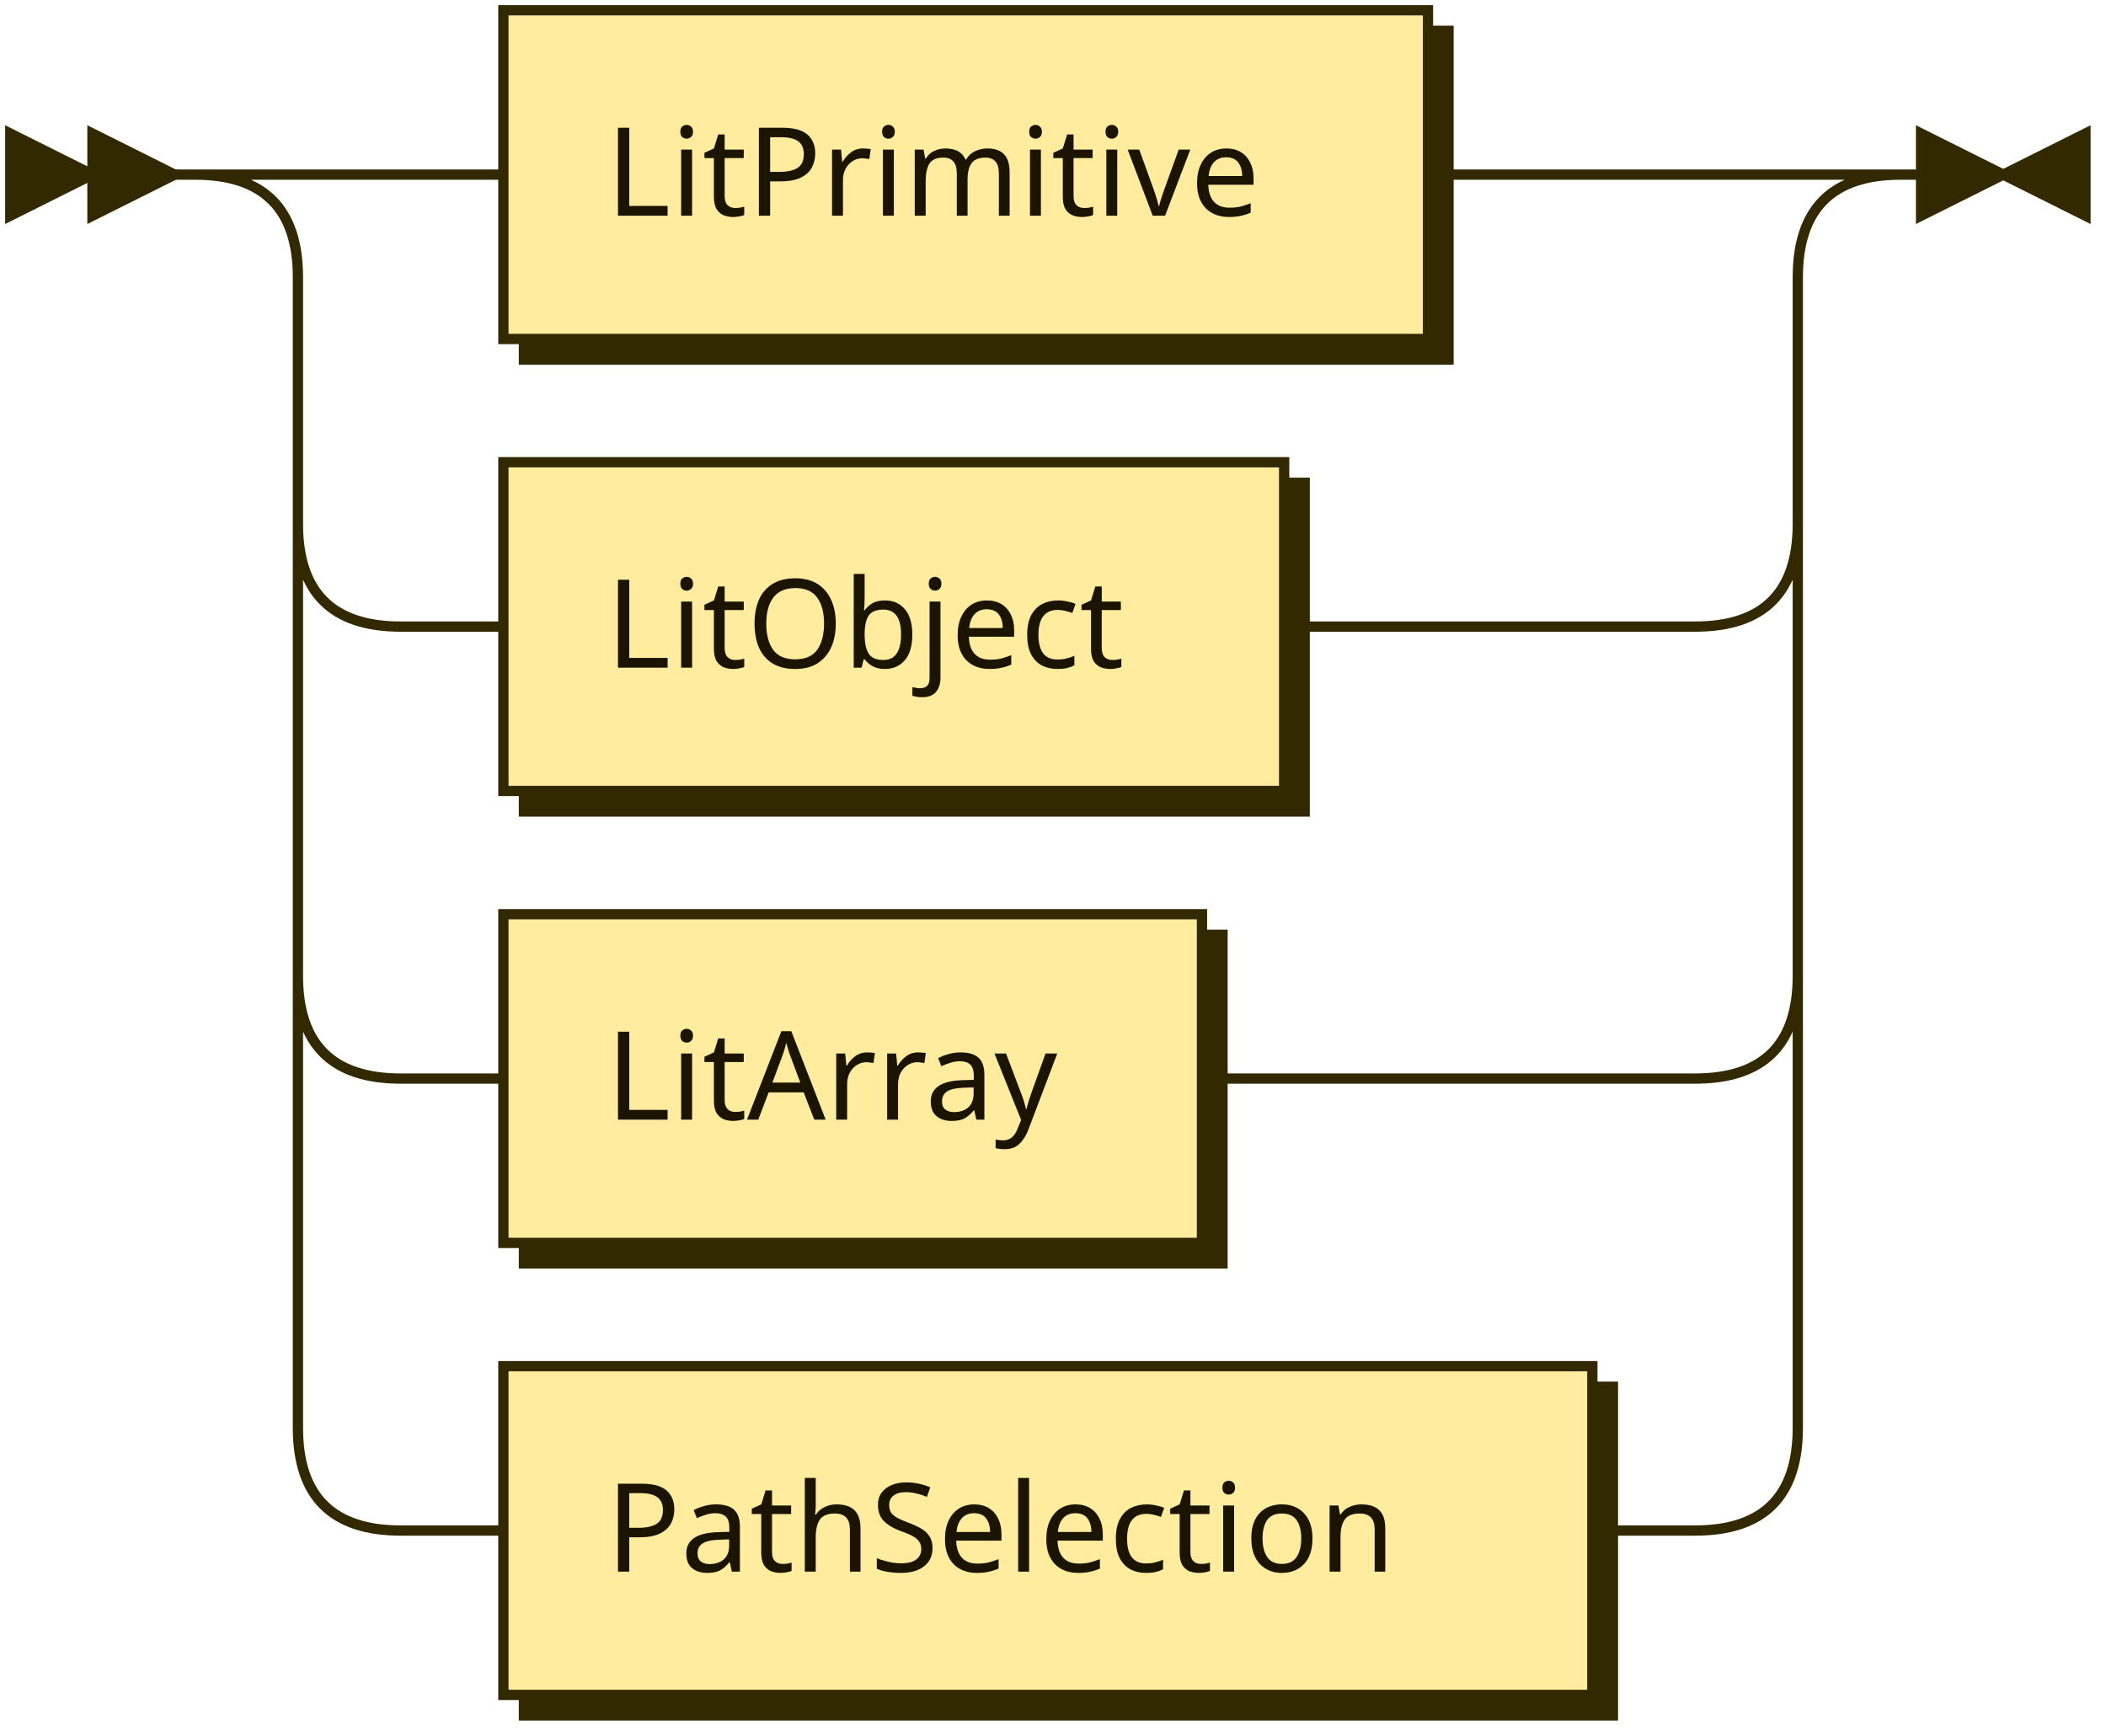
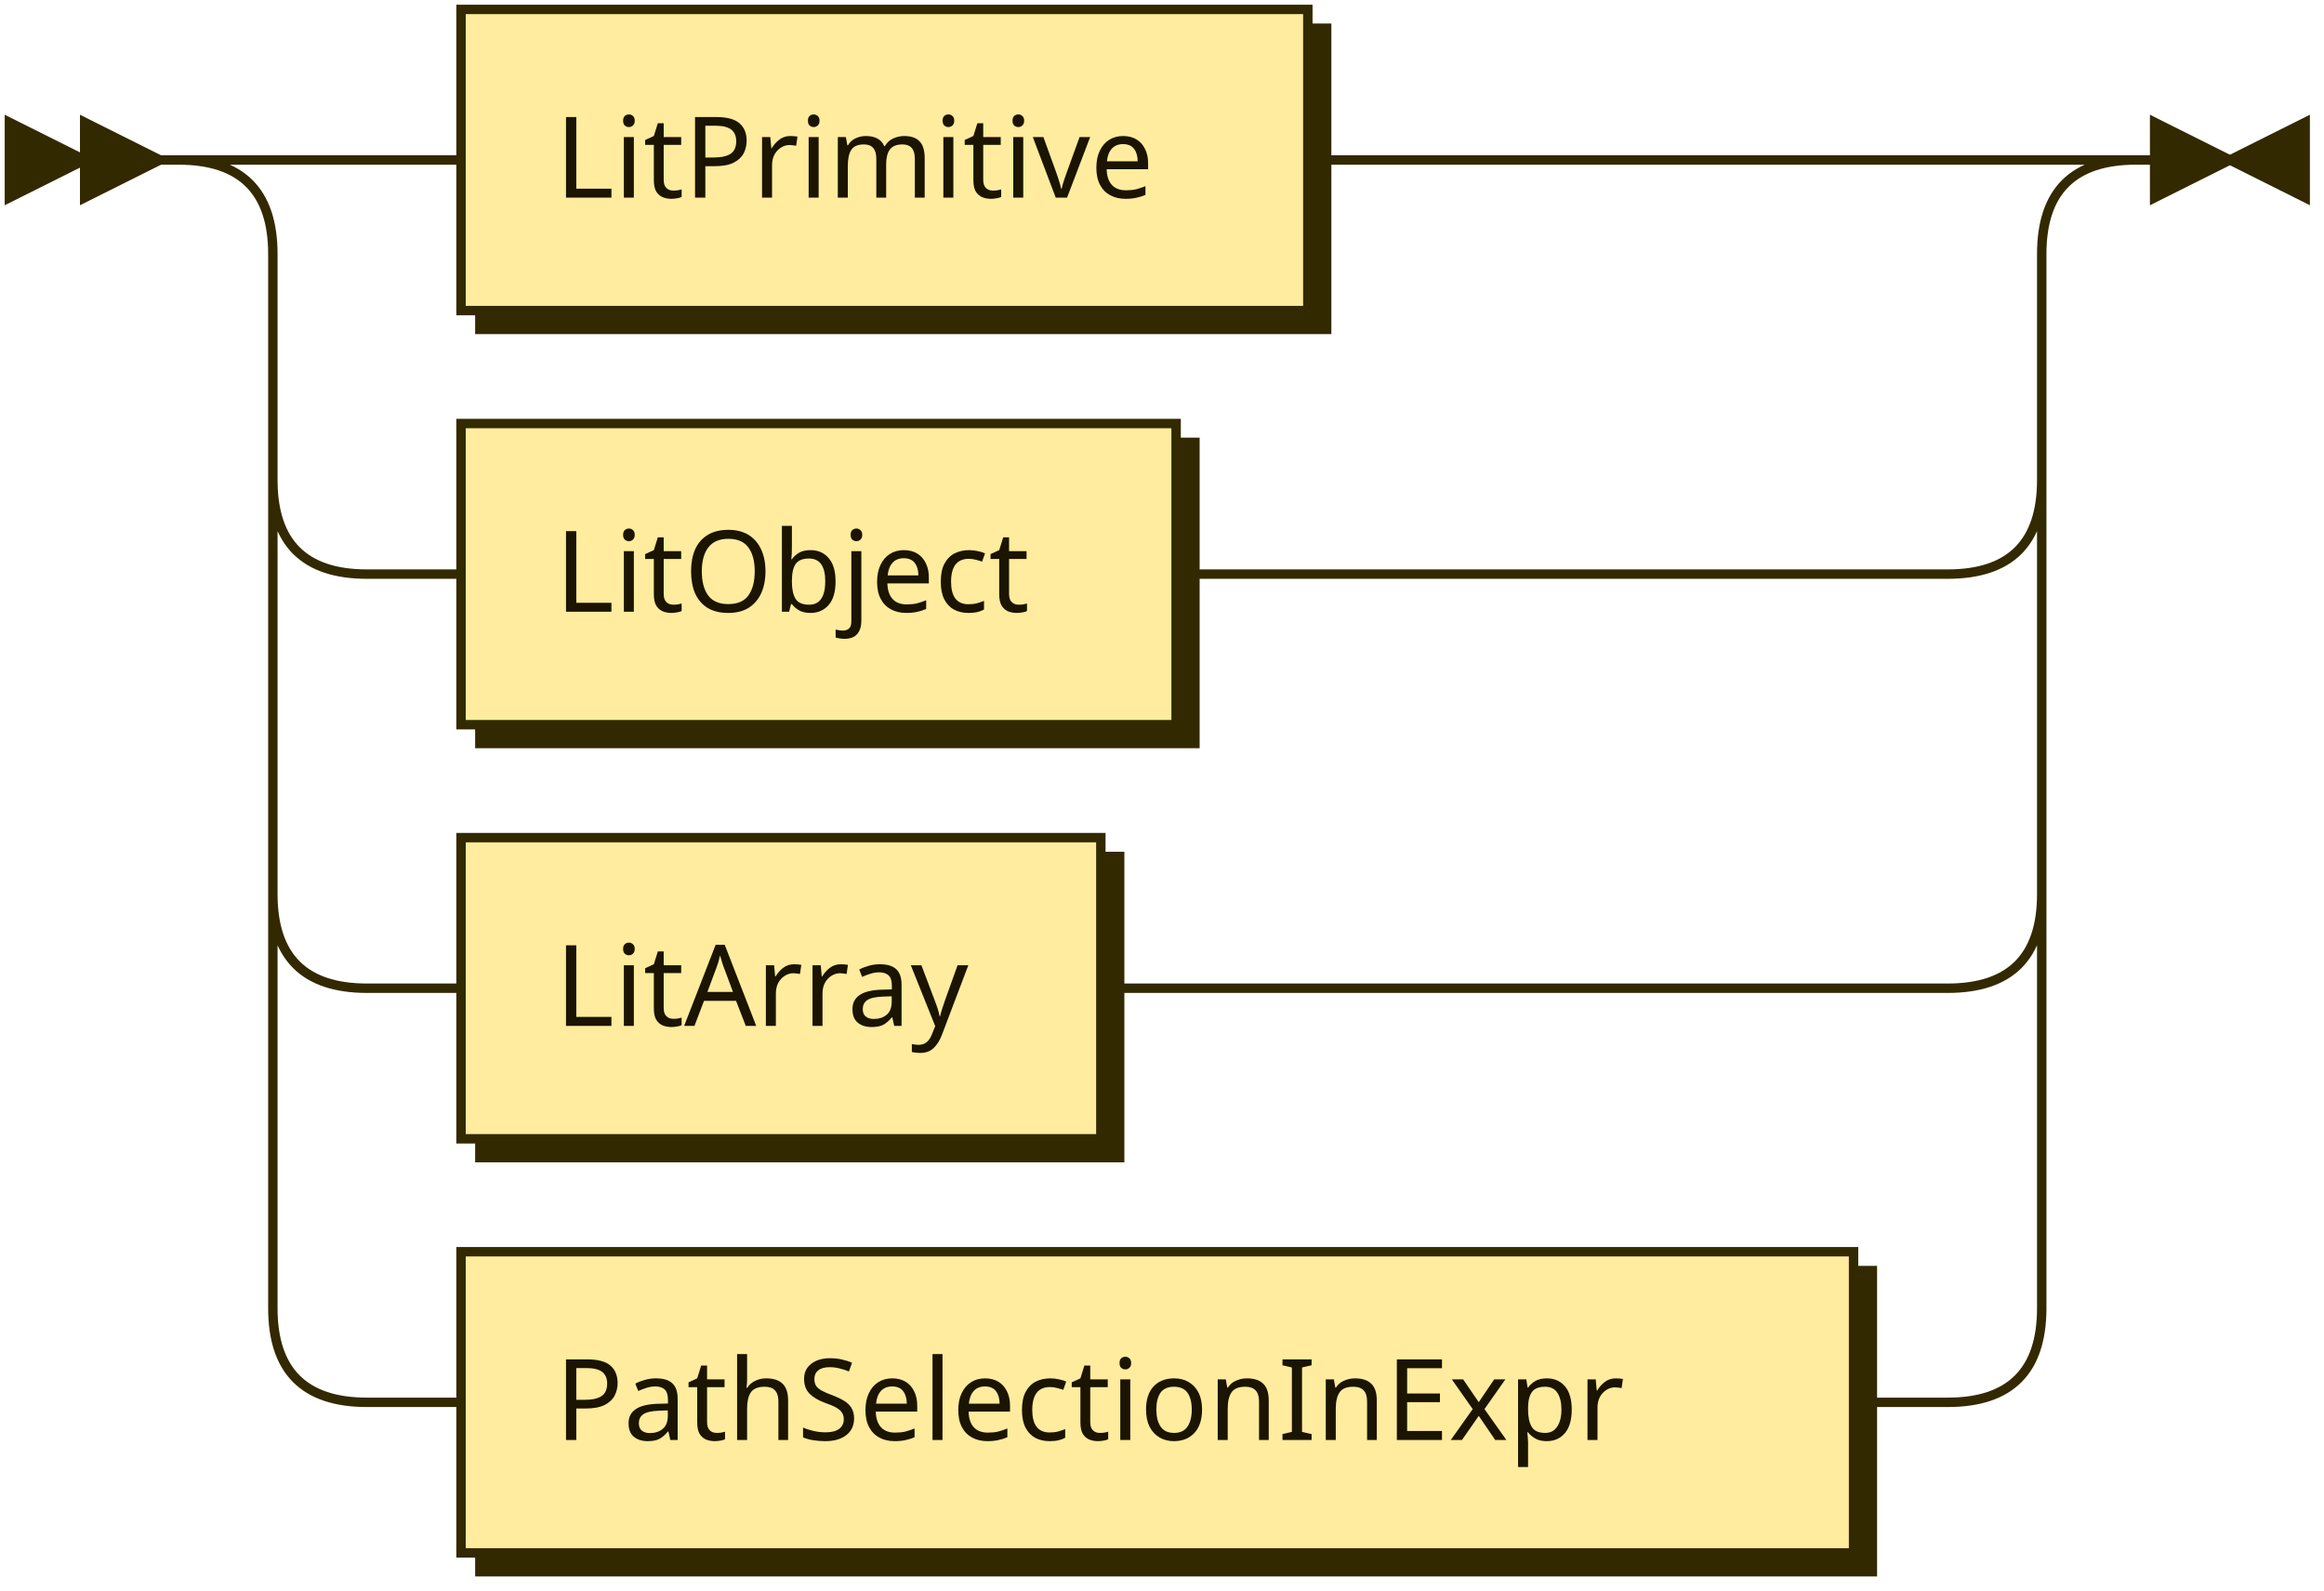
- <svg xmlns="http://www.w3.org/2000/svg" xmlns:xlink="http://www.w3.org/1999/xlink" width="205" height="169">
+ <svg xmlns="http://www.w3.org/2000/svg" xmlns:xlink="http://www.w3.org/1999/xlink" width="247" height="169">
  <defs>
    <style type="text/css">
    @namespace "http://www.w3.org/2000/svg";
    .line                 {fill: none; stroke: #332900; stroke-width: 1;}
    .bold-line            {stroke: #141000; shape-rendering: crispEdges; stroke-width: 2;}
    .thin-line            {stroke: #1F1800; shape-rendering: crispEdges}
    .filled               {fill: #332900; stroke: none;}
    text.terminal         {font-family: Verdana, Sans-serif;
                            font-size: 12px;
                            fill: #141000;
                            font-weight: bold;
                          }
    text.nonterminal      {font-family: Verdana, Sans-serif;
                            font-size: 12px;
                            fill: #1A1400;
                            font-weight: normal;
                          }
    text.regexp           {font-family: Verdana, Sans-serif;
                            font-size: 12px;
                            fill: #1F1800;
                            font-weight: normal;
                          }
    rect, circle, polygon {fill: #332900; stroke: #332900;}
    rect.terminal         {fill: #FFDB4D; stroke: #332900; stroke-width: 1;}
    rect.nonterminal      {fill: #FFEC9E; stroke: #332900; stroke-width: 1;}
    rect.text             {fill: none; stroke: none;}
    polygon.regexp        {fill: #FFF4C7; stroke: #332900; stroke-width: 1;}
  </style>
  </defs>
  <polygon points="9 17 1 13 1 21" />
  <polygon points="17 17 9 13 9 21" />
  <a xlink:href="#LitPrimitive" xlink:title="LitPrimitive">
    <rect x="51" y="3" width="90" height="32" />
    <rect x="49" y="1" width="90" height="32" class="nonterminal" />
    <text class="nonterminal" x="59" y="21">LitPrimitive</text>
  </a>
  <a xlink:href="#LitObject" xlink:title="LitObject">
    <rect x="51" y="47" width="76" height="32" />
    <rect x="49" y="45" width="76" height="32" class="nonterminal" />
    <text class="nonterminal" x="59" y="65">LitObject</text>
  </a>
  <a xlink:href="#LitArray" xlink:title="LitArray">
    <rect x="51" y="91" width="68" height="32" />
    <rect x="49" y="89" width="68" height="32" class="nonterminal" />
    <text class="nonterminal" x="59" y="109">LitArray</text>
  </a>
-   <a xlink:href="#PathSelection" xlink:title="PathSelection">
-     <rect x="51" y="135" width="106" height="32" />
-     <rect x="49" y="133" width="106" height="32" class="nonterminal" />
-     <text class="nonterminal" x="59" y="153">PathSelection</text>
+   <a xlink:href="#PathSelectionInExpr" xlink:title="PathSelectionInExpr">
+     <rect x="51" y="135" width="148" height="32" />
+     <rect x="49" y="133" width="148" height="32" class="nonterminal" />
+     <text class="nonterminal" x="59" y="153">PathSelectionInExpr</text>
  </a>
-   <path class="line" d="m17 17 h2 m20 0 h10 m90 0 h10 m0 0 h16 m-146 0 h20 m126 0 h20 m-166 0 q10 0 10 10 m146 0 q0 -10 10 -10 m-156 10 v24 m146 0 v-24 m-146 24 q0 10 10 10 m126 0 q10 0 10 -10 m-136 10 h10 m76 0 h10 m0 0 h30 m-136 -10 v20 m146 0 v-20 m-146 20 v24 m146 0 v-24 m-146 24 q0 10 10 10 m126 0 q10 0 10 -10 m-136 10 h10 m68 0 h10 m0 0 h38 m-136 -10 v20 m146 0 v-20 m-146 20 v24 m146 0 v-24 m-146 24 q0 10 10 10 m126 0 q10 0 10 -10 m-136 10 h10 m106 0 h10 m23 -132 h-3" />
-   <polygon points="195 17 203 13 203 21" />
-   <polygon points="195 17 187 13 187 21" />
+   <path class="line" d="m17 17 h2 m20 0 h10 m90 0 h10 m0 0 h58 m-188 0 h20 m168 0 h20 m-208 0 q10 0 10 10 m188 0 q0 -10 10 -10 m-198 10 v24 m188 0 v-24 m-188 24 q0 10 10 10 m168 0 q10 0 10 -10 m-178 10 h10 m76 0 h10 m0 0 h72 m-178 -10 v20 m188 0 v-20 m-188 20 v24 m188 0 v-24 m-188 24 q0 10 10 10 m168 0 q10 0 10 -10 m-178 10 h10 m68 0 h10 m0 0 h80 m-178 -10 v20 m188 0 v-20 m-188 20 v24 m188 0 v-24 m-188 24 q0 10 10 10 m168 0 q10 0 10 -10 m-178 10 h10 m148 0 h10 m23 -132 h-3" />
+   <polygon points="237 17 245 13 245 21" />
+   <polygon points="237 17 229 13 229 21" />
</svg>
